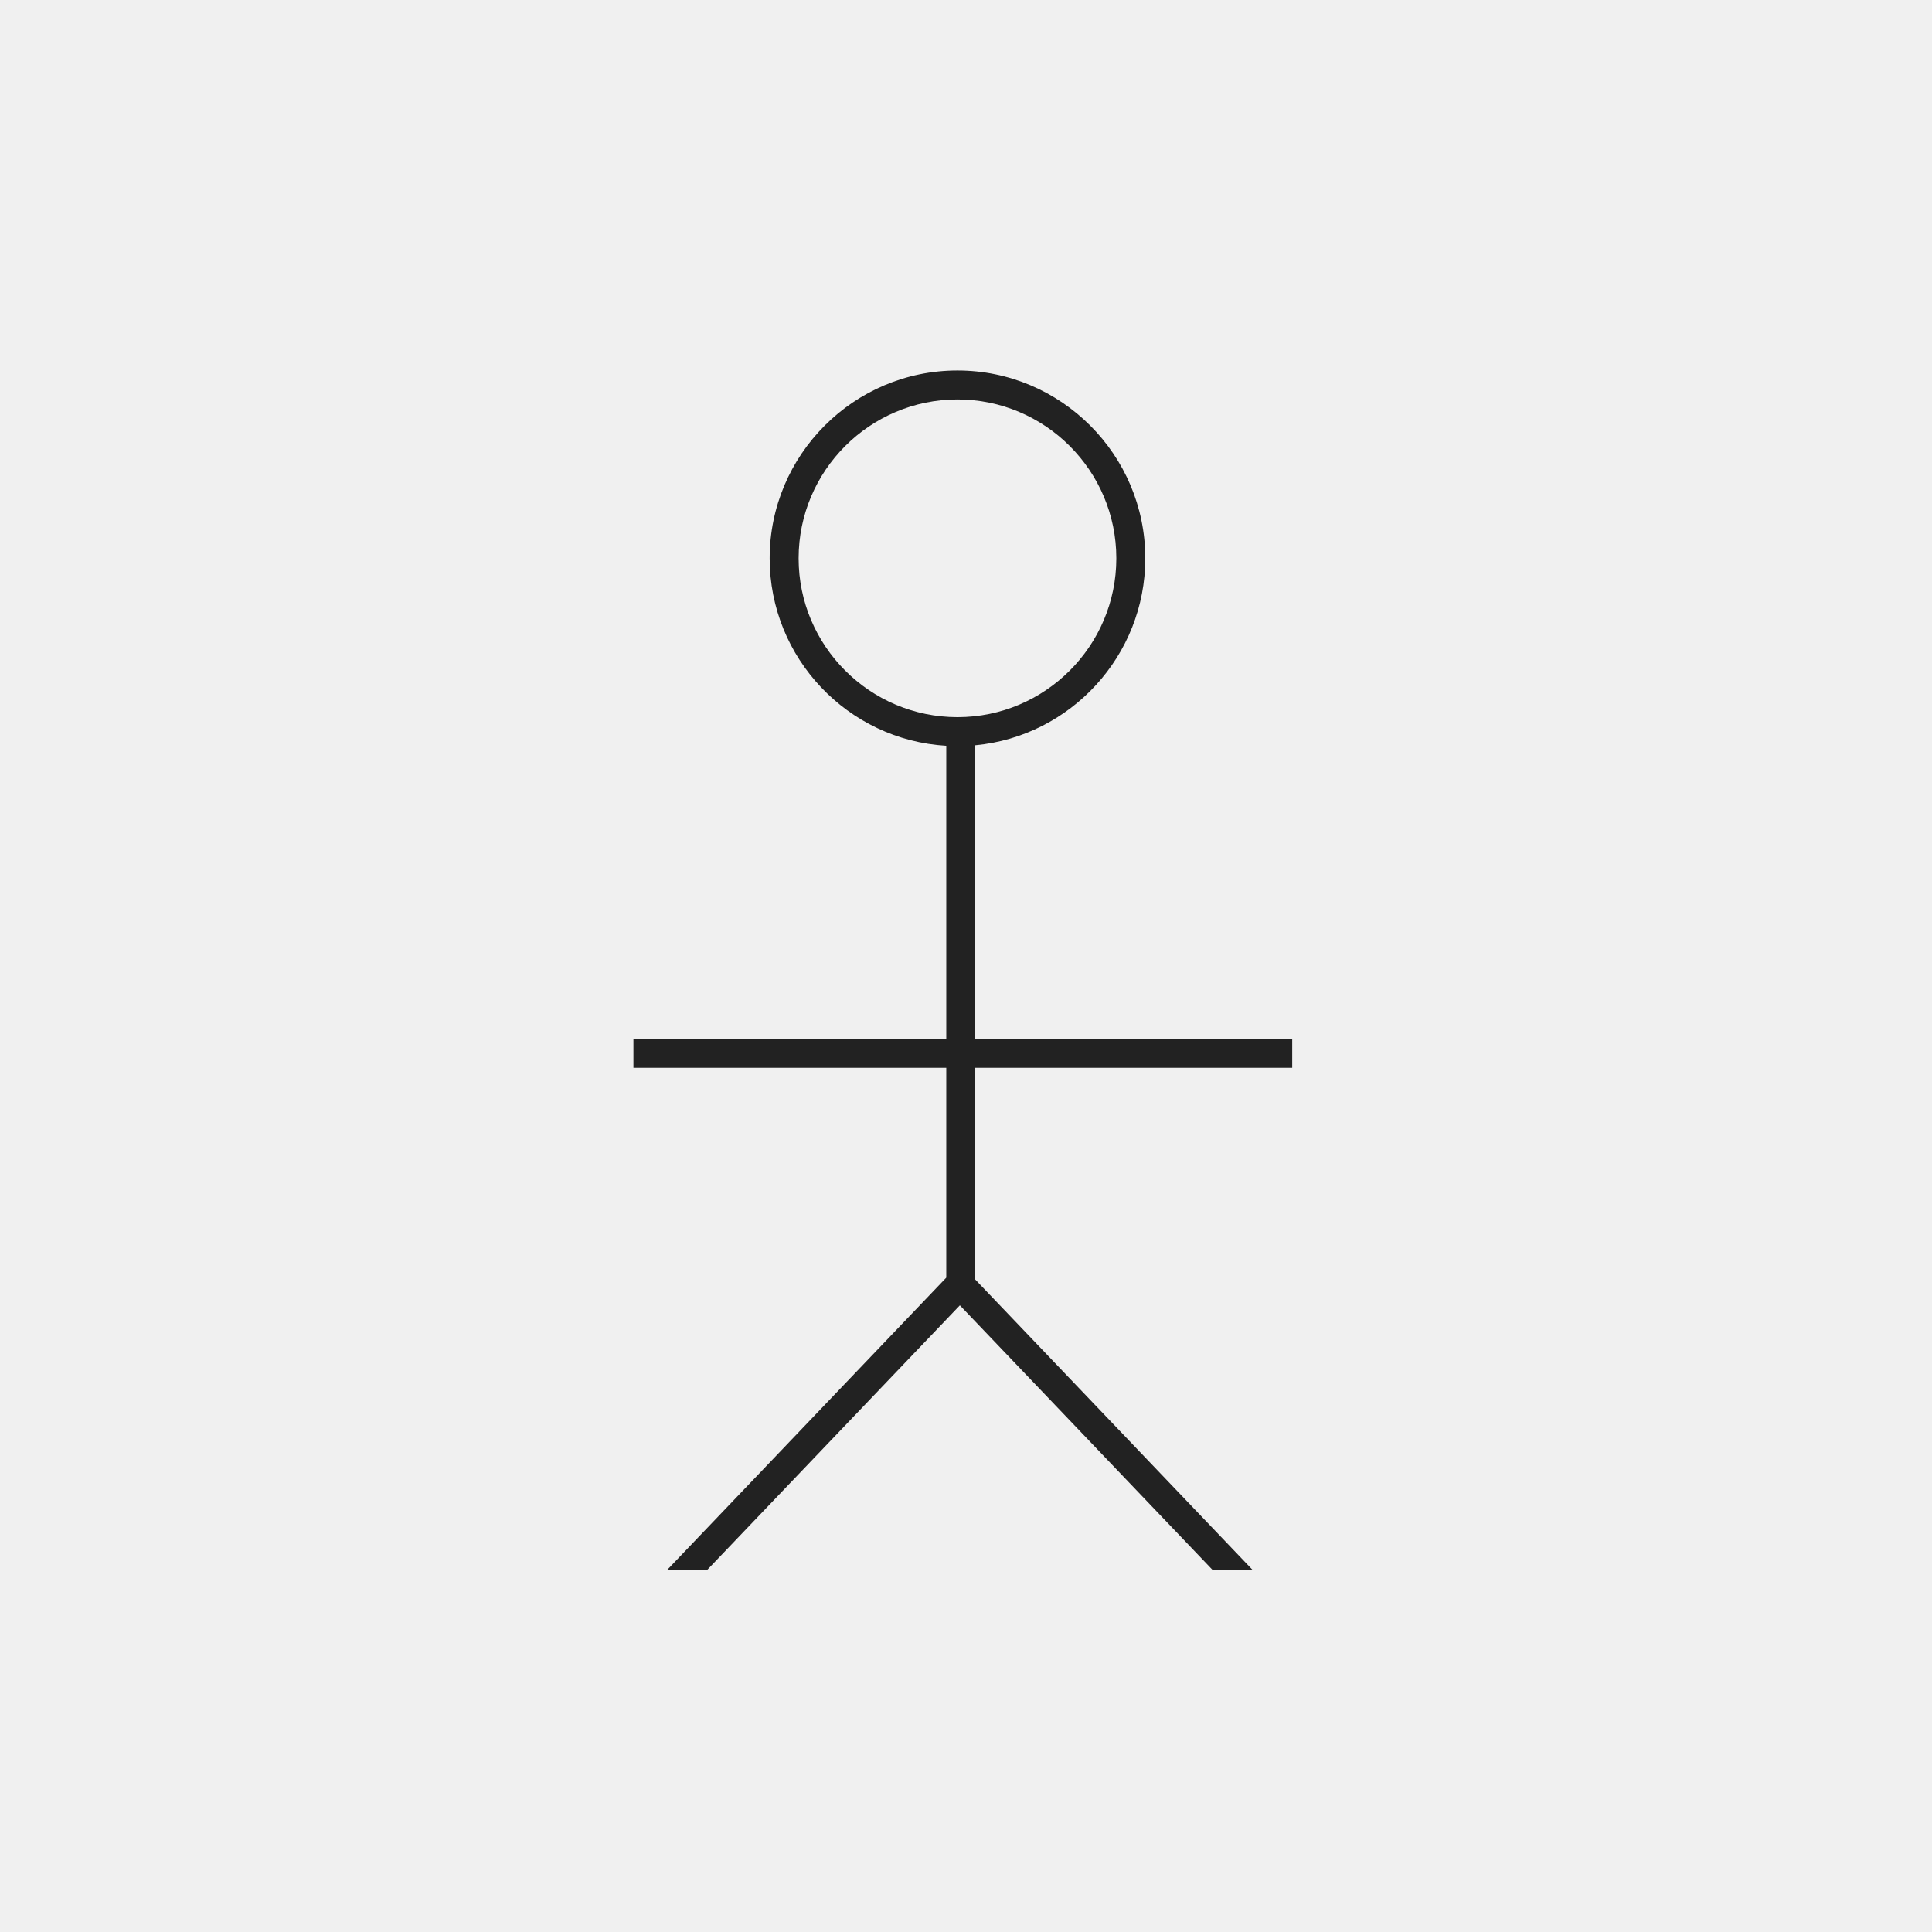
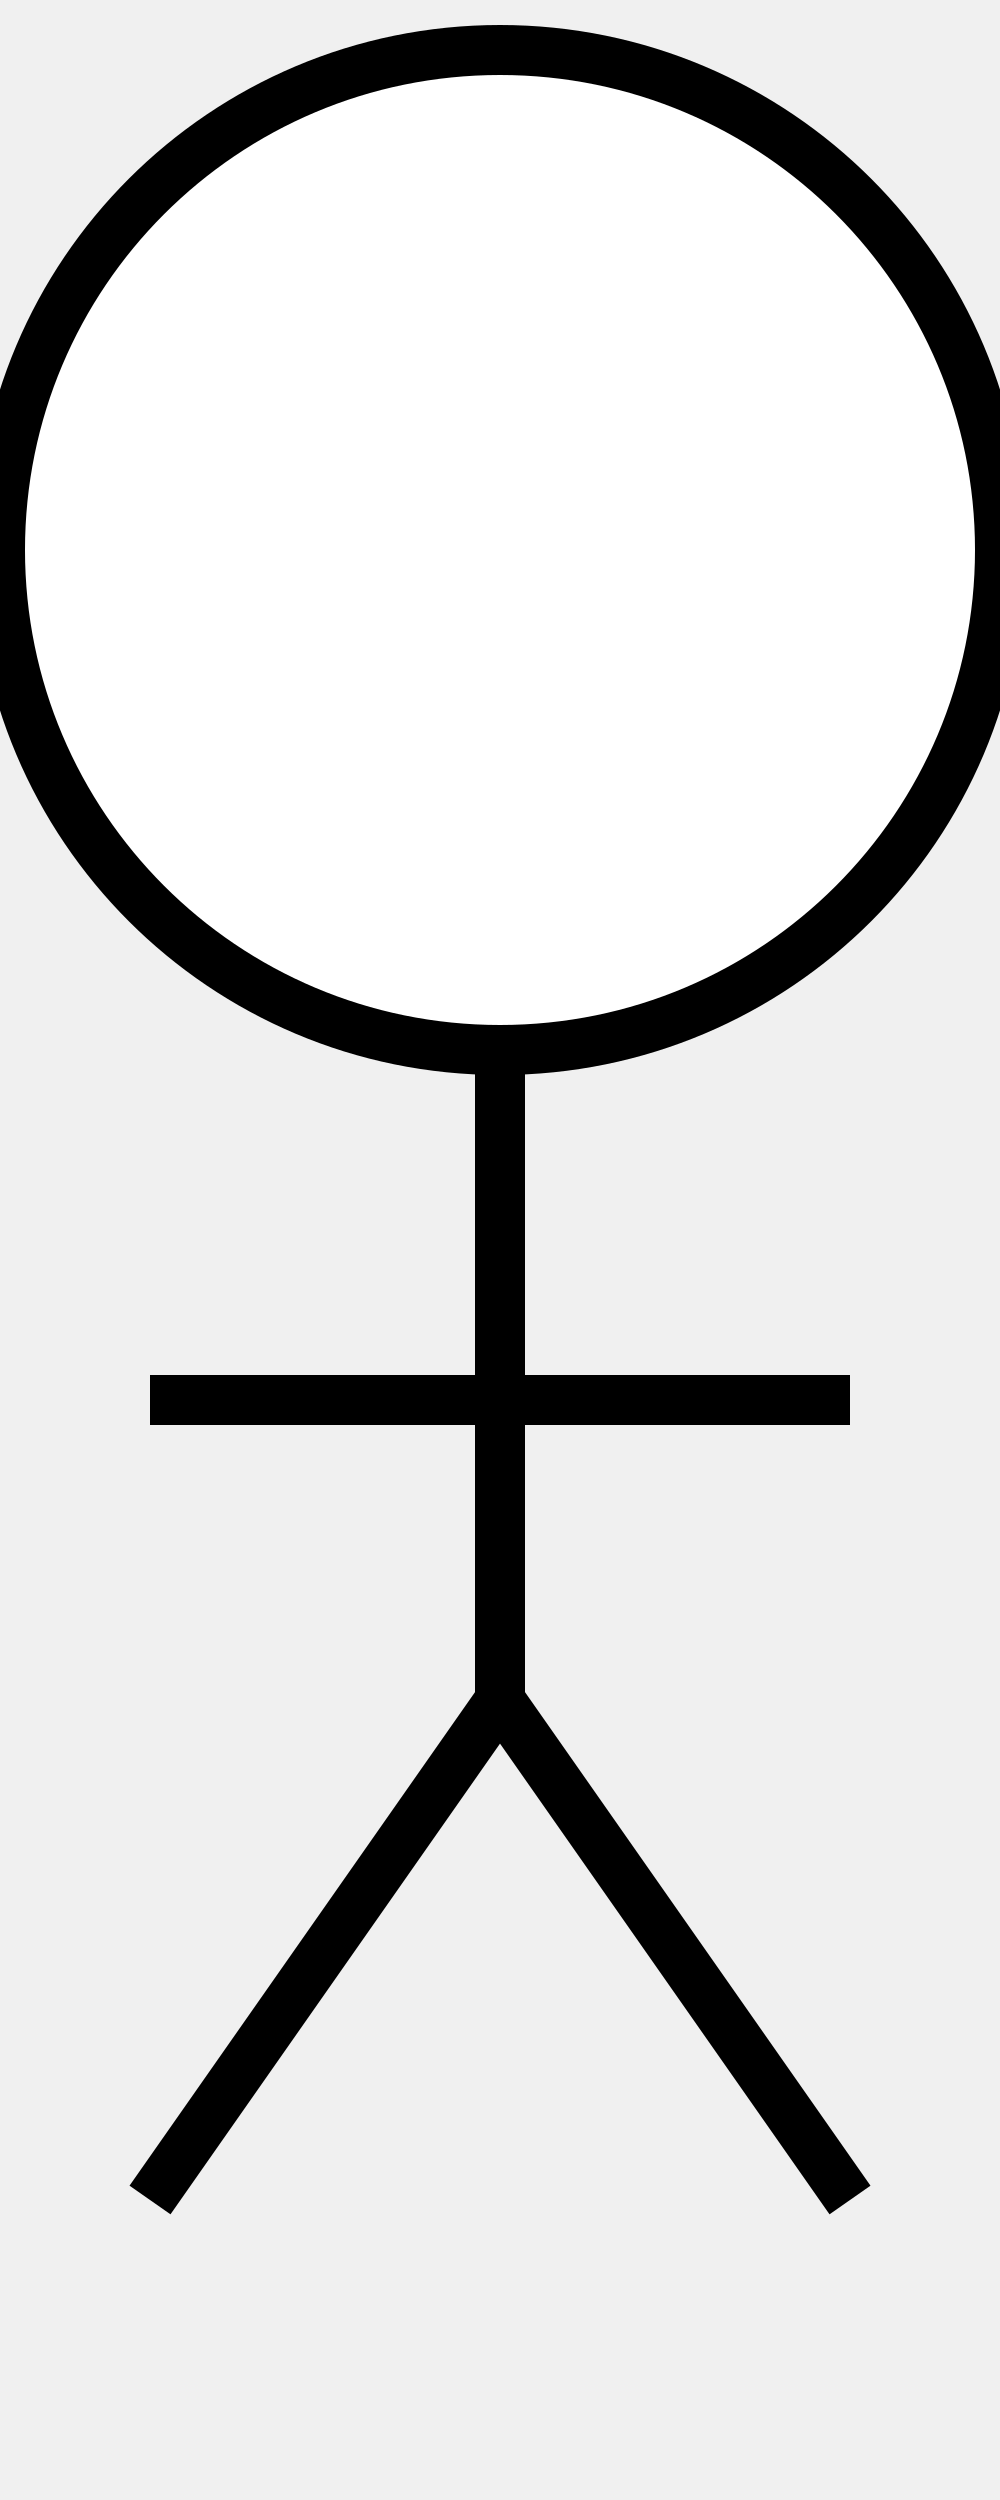
- <svg xmlns="http://www.w3.org/2000/svg" version="1.1" viewBox="0 0 1024 1024">
-   <path fill="#222" d="M684.897 565.95l0-15.35L516.893 550.6 516.893 395.013c50.491-4.758 90.133-47.382 90.133-99.098 0-54.89-44.656-99.545-99.545-99.545s-99.546 44.656-99.546 99.545c0 52.896 41.473 96.281 93.609 99.363l0 155.322L335.732 550.599l0 15.35 165.81 0 0 111.23L353.486 832.202l21.225 0L508.751 691.857l134.039 140.344 21.225 0L516.893 678.159 516.893 565.95 684.897 565.95zM423.284 295.915c0-46.426 37.77-84.196 84.197-84.196 46.425 0 84.196 37.77 84.196 84.196s-37.77 84.196-84.196 84.196C461.055 380.11 423.284 342.341 423.284 295.915z" />
+ <svg xmlns="http://www.w3.org/2000/svg" viewBox="0 0 20 50">
+   <circle cx="10" cy="11" r="10" stroke="black" stroke-width="1" fill="white" />
+   <line x1="10" y1="21" x2="10" y2="34" stroke="#000" stroke-width="1" />
+   <line x1="17" y1="28" x2="3" y2="28" stroke="#000" stroke-width="1" />
+   <line x1="10" y1="34" x2="3" y2="44" stroke="#000" stroke-width="1" />
+   <line x1="10" y1="34" x2="17" y2="44" stroke="#000" stroke-width="1" />
</svg>
